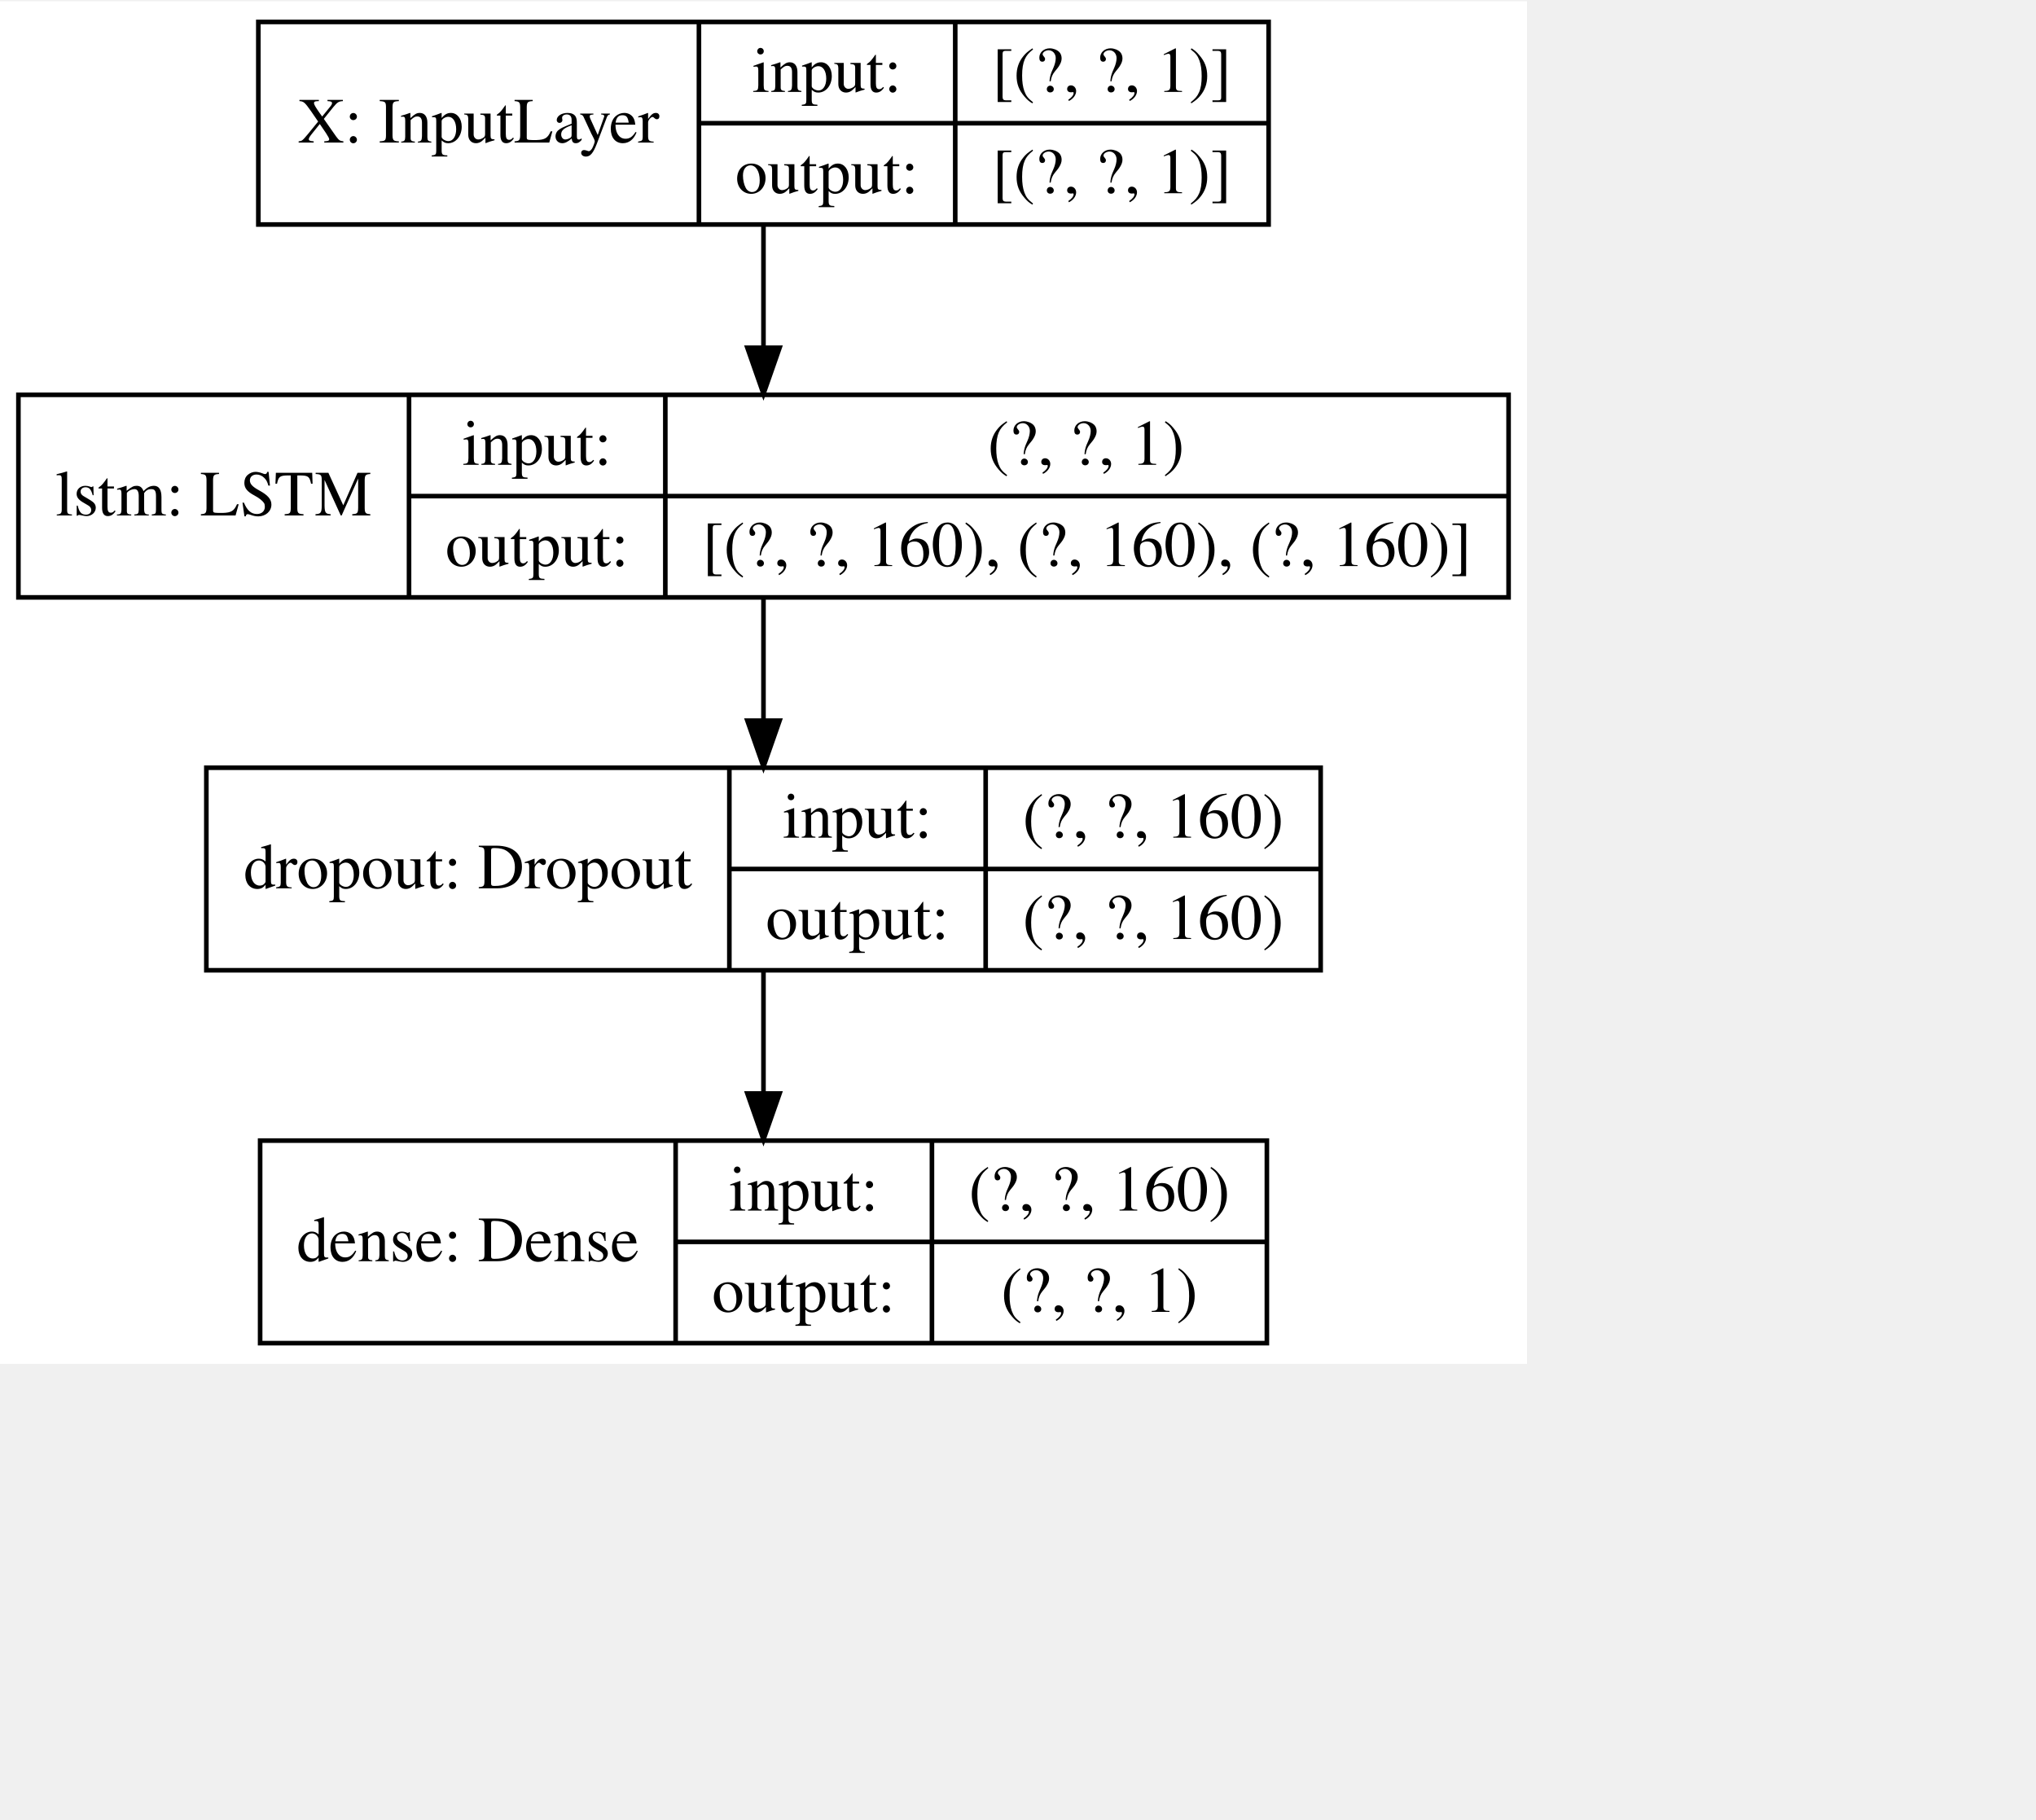
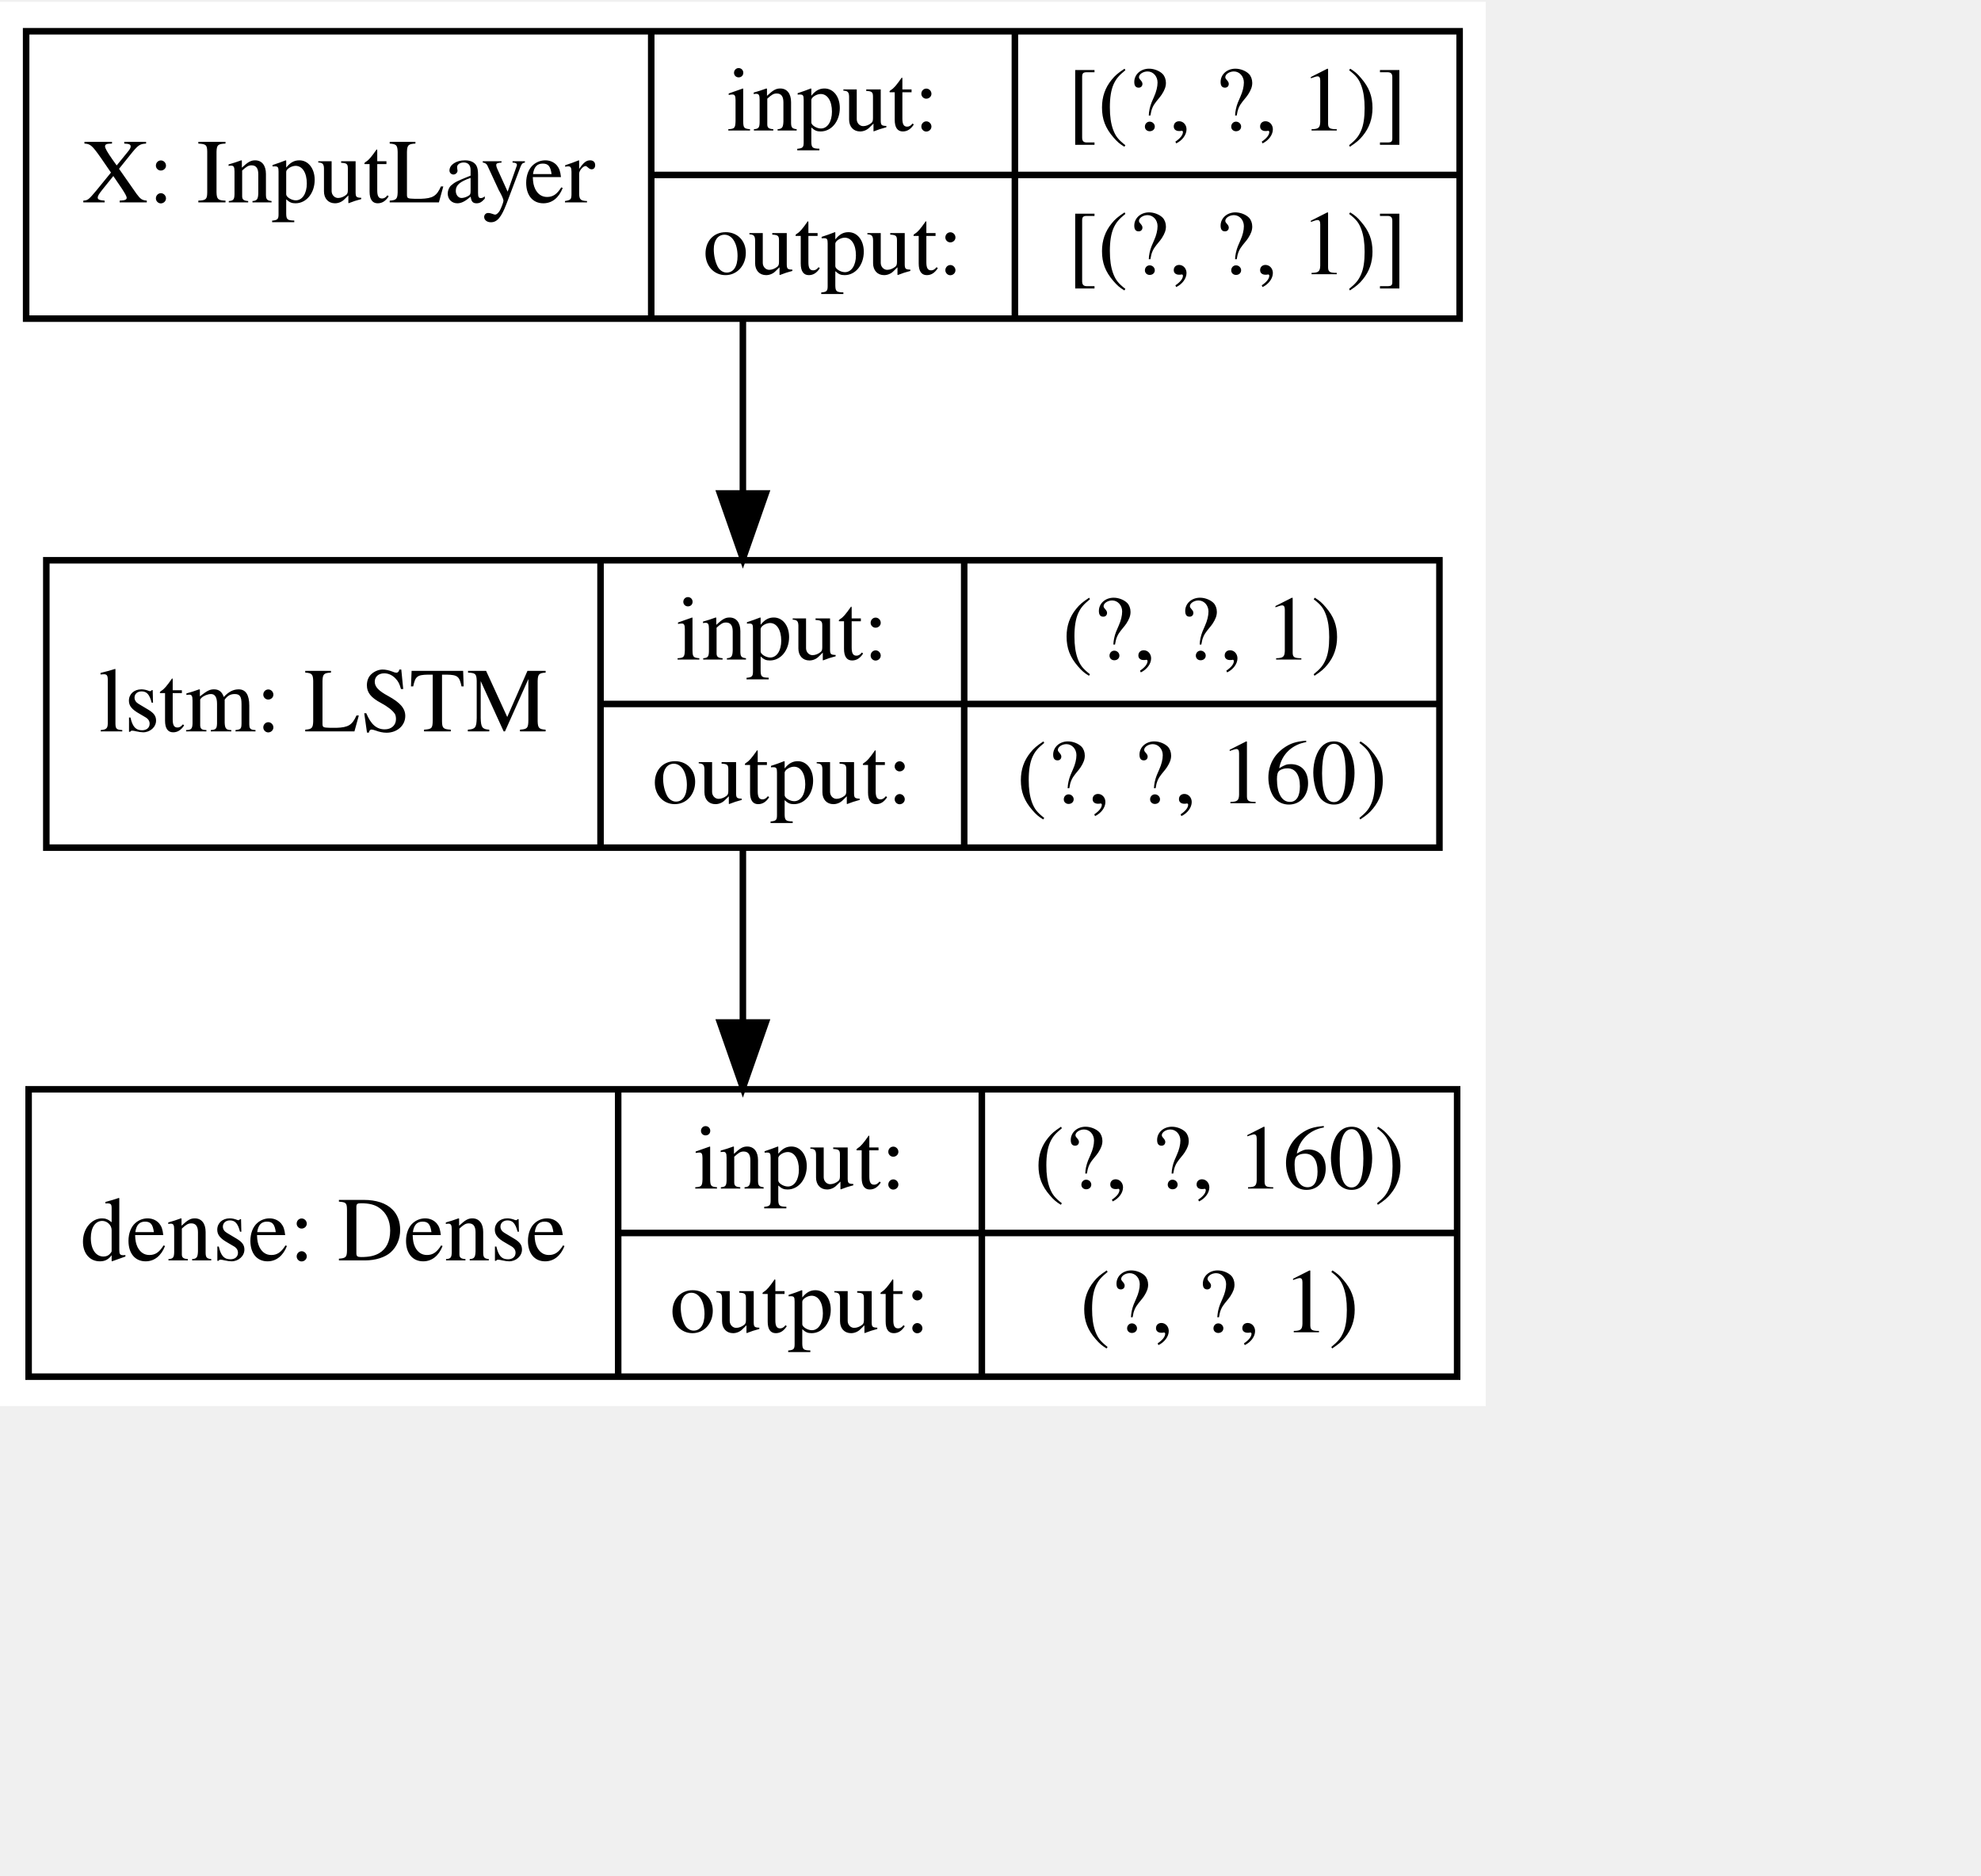
- <svg xmlns="http://www.w3.org/2000/svg" width="442pt" height="395pt" viewBox="0.00 0.00 331.67 296.00">
-   <g id="graph0" class="graph" transform="scale(0.75 0.75) rotate(0) translate(4 292)">
-     <polygon fill="white" stroke="transparent" points="-4,4 -4,-292 327.67,-292 327.67,4 -4,4" />
+ <svg xmlns="http://www.w3.org/2000/svg" width="303pt" height="287pt" viewBox="0.00 0.00 227.44 215.00">
+   <g id="graph0" class="graph" transform="scale(0.75 0.75) rotate(0) translate(4 211)">
+     <polygon fill="white" stroke="transparent" points="-4,4 -4,-211 223.44,-211 223.44,4 -4,4" />
    <g id="node1" class="node">
-       <polygon fill="none" stroke="black" points="52.11,-243.5 52.11,-287.5 271.55,-287.5 271.55,-243.5 52.11,-243.5" />
-       <text text-anchor="middle" x="99.96" y="-261.3" font-family="Times,serif" font-size="14.00">X: InputLayer</text>
-       <polyline fill="none" stroke="black" points="147.81,-243.5 147.81,-287.5 " />
-       <text text-anchor="middle" x="175.64" y="-272.3" font-family="Times,serif" font-size="14.00">input:</text>
-       <polyline fill="none" stroke="black" points="147.81,-265.5 203.48,-265.5 " />
-       <text text-anchor="middle" x="175.64" y="-250.3" font-family="Times,serif" font-size="14.00">output:</text>
-       <polyline fill="none" stroke="black" points="203.48,-243.5 203.48,-287.5 " />
-       <text text-anchor="middle" x="237.51" y="-272.3" font-family="Times,serif" font-size="14.00">[(?, ?, 1)]</text>
-       <polyline fill="none" stroke="black" points="203.48,-265.5 271.55,-265.5 " />
-       <text text-anchor="middle" x="237.51" y="-250.3" font-family="Times,serif" font-size="14.00">[(?, ?, 1)]</text>
+       <polygon fill="none" stroke="black" points="0,-162.5 0,-206.5 219.44,-206.5 219.44,-162.5 0,-162.5" />
+       <text text-anchor="middle" x="47.85" y="-180.3" font-family="Times,serif" font-size="14.00">X: InputLayer</text>
+       <polyline fill="none" stroke="black" points="95.69,-162.5 95.69,-206.5 " />
+       <text text-anchor="middle" x="123.53" y="-191.3" font-family="Times,serif" font-size="14.00">input:</text>
+       <polyline fill="none" stroke="black" points="95.69,-184.5 151.36,-184.5 " />
+       <text text-anchor="middle" x="123.53" y="-169.3" font-family="Times,serif" font-size="14.00">output:</text>
+       <polyline fill="none" stroke="black" points="151.36,-162.5 151.36,-206.5 " />
+       <text text-anchor="middle" x="185.4" y="-191.3" font-family="Times,serif" font-size="14.00">[(?, ?, 1)]</text>
+       <polyline fill="none" stroke="black" points="151.36,-184.5 219.44,-184.5 " />
+       <text text-anchor="middle" x="185.4" y="-169.3" font-family="Times,serif" font-size="14.00">[(?, ?, 1)]</text>
    </g>
    <g id="node2" class="node">
-       <polygon fill="none" stroke="black" points="0,-162.5 0,-206.5 323.67,-206.5 323.67,-162.5 0,-162.5" />
-       <text text-anchor="middle" x="42.42" y="-180.3" font-family="Times,serif" font-size="14.00">lstm: LSTM</text>
-       <polyline fill="none" stroke="black" points="84.84,-162.5 84.84,-206.5 " />
-       <text text-anchor="middle" x="112.68" y="-191.3" font-family="Times,serif" font-size="14.00">input:</text>
-       <polyline fill="none" stroke="black" points="84.84,-184.5 140.51,-184.5 " />
-       <text text-anchor="middle" x="112.68" y="-169.3" font-family="Times,serif" font-size="14.00">output:</text>
-       <polyline fill="none" stroke="black" points="140.51,-162.5 140.51,-206.5 " />
-       <text text-anchor="middle" x="231.89" y="-191.3" font-family="Times,serif" font-size="14.00">(?, ?, 1)</text>
-       <polyline fill="none" stroke="black" points="140.51,-184.5 323.67,-184.5 " />
-       <text text-anchor="middle" x="232.09" y="-169.3" font-family="Times,serif" font-size="14.00">[(?, ?, 160), (?, 160), (?, 160)]</text>
+       <polygon fill="none" stroke="black" points="3.09,-81.5 3.09,-125.5 216.35,-125.5 216.35,-81.5 3.09,-81.5" />
+       <text text-anchor="middle" x="45.51" y="-99.3" font-family="Times,serif" font-size="14.00">lstm: LSTM</text>
+       <polyline fill="none" stroke="black" points="87.93,-81.5 87.93,-125.5 " />
+       <text text-anchor="middle" x="115.77" y="-110.3" font-family="Times,serif" font-size="14.00">input:</text>
+       <polyline fill="none" stroke="black" points="87.93,-103.5 143.6,-103.5 " />
+       <text text-anchor="middle" x="115.77" y="-88.3" font-family="Times,serif" font-size="14.00">output:</text>
+       <polyline fill="none" stroke="black" points="143.6,-81.5 143.6,-125.5 " />
+       <text text-anchor="middle" x="179.98" y="-110.3" font-family="Times,serif" font-size="14.00">(?, ?, 1)</text>
+       <polyline fill="none" stroke="black" points="143.6,-103.5 216.35,-103.5 " />
+       <text text-anchor="middle" x="179.98" y="-88.3" font-family="Times,serif" font-size="14.00">(?, ?, 160)</text>
    </g>
    <g id="edge1" class="edge">
-       <path fill="none" stroke="black" d="M161.83,-243.33C161.83,-235.18 161.83,-225.7 161.83,-216.8" />
-       <polygon fill="black" stroke="black" points="165.33,-216.73 161.83,-206.73 158.33,-216.73 165.33,-216.73" />
+       <path fill="none" stroke="black" d="M109.72,-162.33C109.72,-154.18 109.72,-144.7 109.72,-135.8" />
+       <polygon fill="black" stroke="black" points="113.22,-135.73 109.72,-125.73 106.22,-135.73 113.22,-135.73" />
    </g>
    <g id="node3" class="node">
-       <polygon fill="none" stroke="black" points="40.82,-81.5 40.82,-125.5 282.85,-125.5 282.85,-81.5 40.82,-81.5" />
-       <text text-anchor="middle" x="97.62" y="-99.3" font-family="Times,serif" font-size="14.00">dropout: Dropout</text>
-       <polyline fill="none" stroke="black" points="154.42,-81.5 154.42,-125.5 " />
-       <text text-anchor="middle" x="182.26" y="-110.3" font-family="Times,serif" font-size="14.00">input:</text>
-       <polyline fill="none" stroke="black" points="154.42,-103.5 210.09,-103.5 " />
-       <text text-anchor="middle" x="182.26" y="-88.3" font-family="Times,serif" font-size="14.00">output:</text>
-       <polyline fill="none" stroke="black" points="210.09,-81.5 210.09,-125.5 " />
-       <text text-anchor="middle" x="246.47" y="-110.3" font-family="Times,serif" font-size="14.00">(?, ?, 160)</text>
-       <polyline fill="none" stroke="black" points="210.09,-103.5 282.85,-103.5 " />
-       <text text-anchor="middle" x="246.47" y="-88.3" font-family="Times,serif" font-size="14.00">(?, ?, 160)</text>
+       <polygon fill="none" stroke="black" points="0.38,-0.5 0.38,-44.5 219.06,-44.5 219.06,-0.5 0.38,-0.5" />
+       <text text-anchor="middle" x="45.51" y="-18.3" font-family="Times,serif" font-size="14.00">dense: Dense</text>
+       <polyline fill="none" stroke="black" points="90.63,-0.5 90.63,-44.5 " />
+       <text text-anchor="middle" x="118.47" y="-29.3" font-family="Times,serif" font-size="14.00">input:</text>
+       <polyline fill="none" stroke="black" points="90.63,-22.5 146.3,-22.5 " />
+       <text text-anchor="middle" x="118.47" y="-7.3" font-family="Times,serif" font-size="14.00">output:</text>
+       <polyline fill="none" stroke="black" points="146.3,-0.5 146.3,-44.5 " />
+       <text text-anchor="middle" x="182.68" y="-29.3" font-family="Times,serif" font-size="14.00">(?, ?, 160)</text>
+       <polyline fill="none" stroke="black" points="146.3,-22.5 219.06,-22.5 " />
+       <text text-anchor="middle" x="182.68" y="-7.3" font-family="Times,serif" font-size="14.00">(?, ?, 1)</text>
    </g>
    <g id="edge2" class="edge">
-       <path fill="none" stroke="black" d="M161.83,-162.33C161.83,-154.18 161.83,-144.7 161.83,-135.8" />
-       <polygon fill="black" stroke="black" points="165.33,-135.73 161.83,-125.73 158.33,-135.73 165.33,-135.73" />
-     </g>
-     <g id="node4" class="node">
-       <polygon fill="none" stroke="black" points="52.5,-0.5 52.5,-44.5 271.17,-44.5 271.17,-0.5 52.5,-0.5" />
-       <text text-anchor="middle" x="97.62" y="-18.3" font-family="Times,serif" font-size="14.00">dense: Dense</text>
-       <polyline fill="none" stroke="black" points="142.75,-0.5 142.75,-44.5 " />
-       <text text-anchor="middle" x="170.58" y="-29.3" font-family="Times,serif" font-size="14.00">input:</text>
-       <polyline fill="none" stroke="black" points="142.75,-22.5 198.42,-22.5 " />
-       <text text-anchor="middle" x="170.58" y="-7.3" font-family="Times,serif" font-size="14.00">output:</text>
-       <polyline fill="none" stroke="black" points="198.42,-0.5 198.42,-44.5 " />
-       <text text-anchor="middle" x="234.79" y="-29.3" font-family="Times,serif" font-size="14.00">(?, ?, 160)</text>
-       <polyline fill="none" stroke="black" points="198.42,-22.5 271.17,-22.5 " />
-       <text text-anchor="middle" x="234.79" y="-7.3" font-family="Times,serif" font-size="14.00">(?, ?, 1)</text>
-     </g>
-     <g id="edge3" class="edge">
-       <path fill="none" stroke="black" d="M161.83,-81.33C161.83,-73.18 161.83,-63.7 161.83,-54.8" />
-       <polygon fill="black" stroke="black" points="165.33,-54.73 161.83,-44.73 158.33,-54.73 165.33,-54.73" />
+       <path fill="none" stroke="black" d="M109.72,-81.33C109.72,-73.18 109.72,-63.7 109.72,-54.8" />
+       <polygon fill="black" stroke="black" points="113.22,-54.73 109.72,-44.73 106.22,-54.73 113.22,-54.73" />
    </g>
  </g>
</svg>
